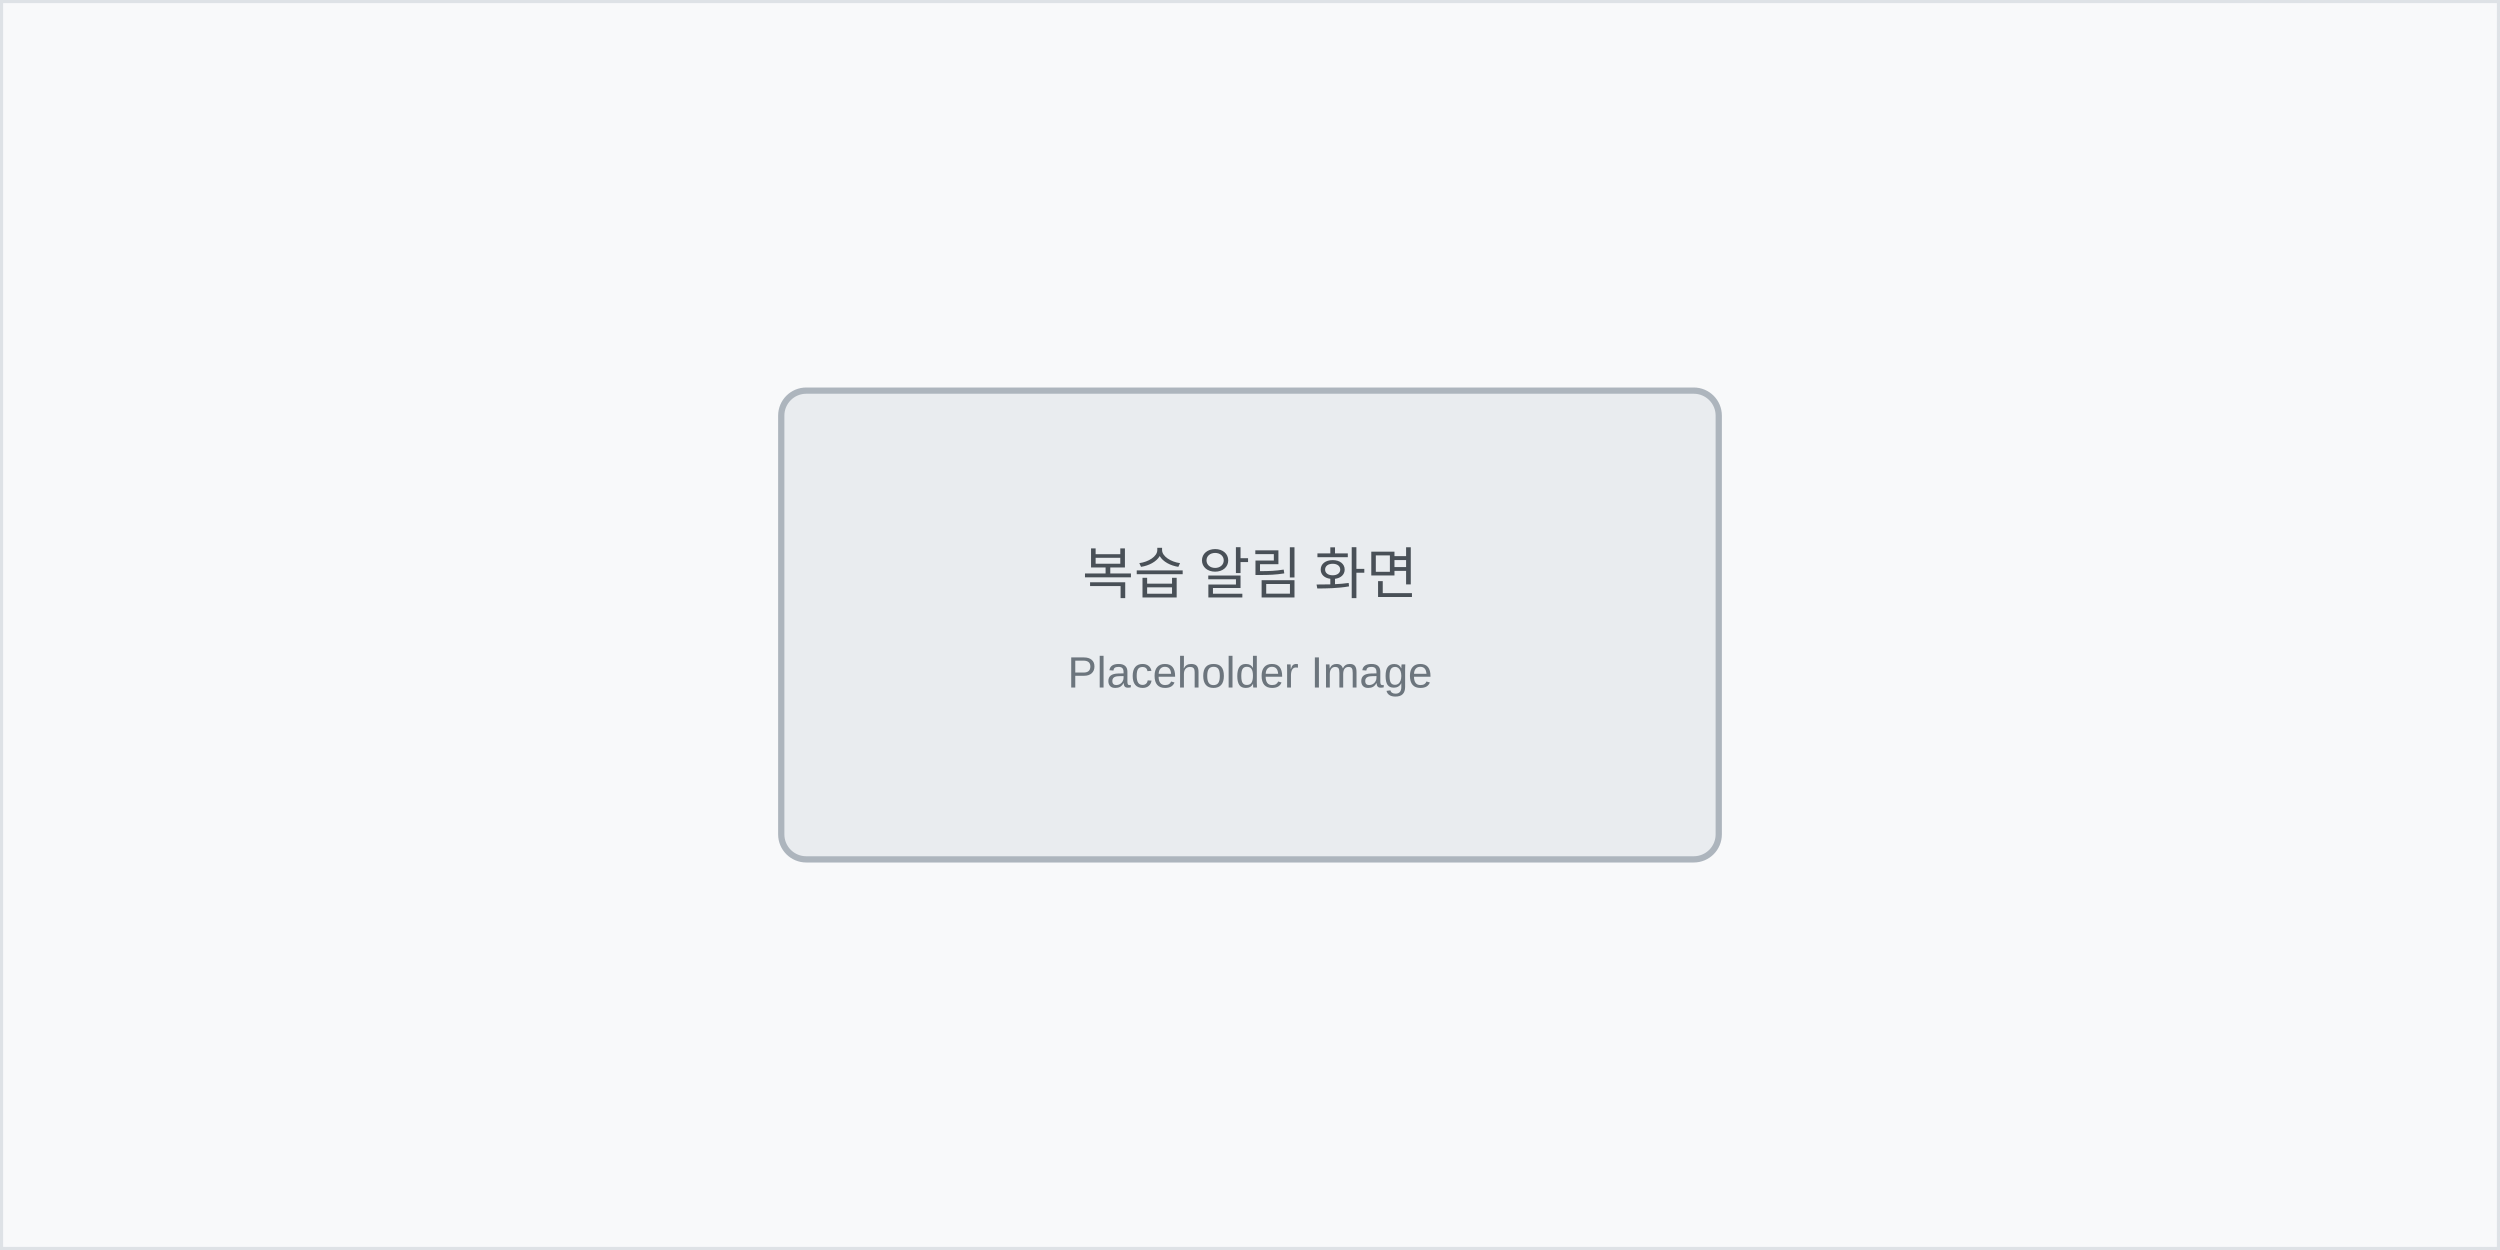
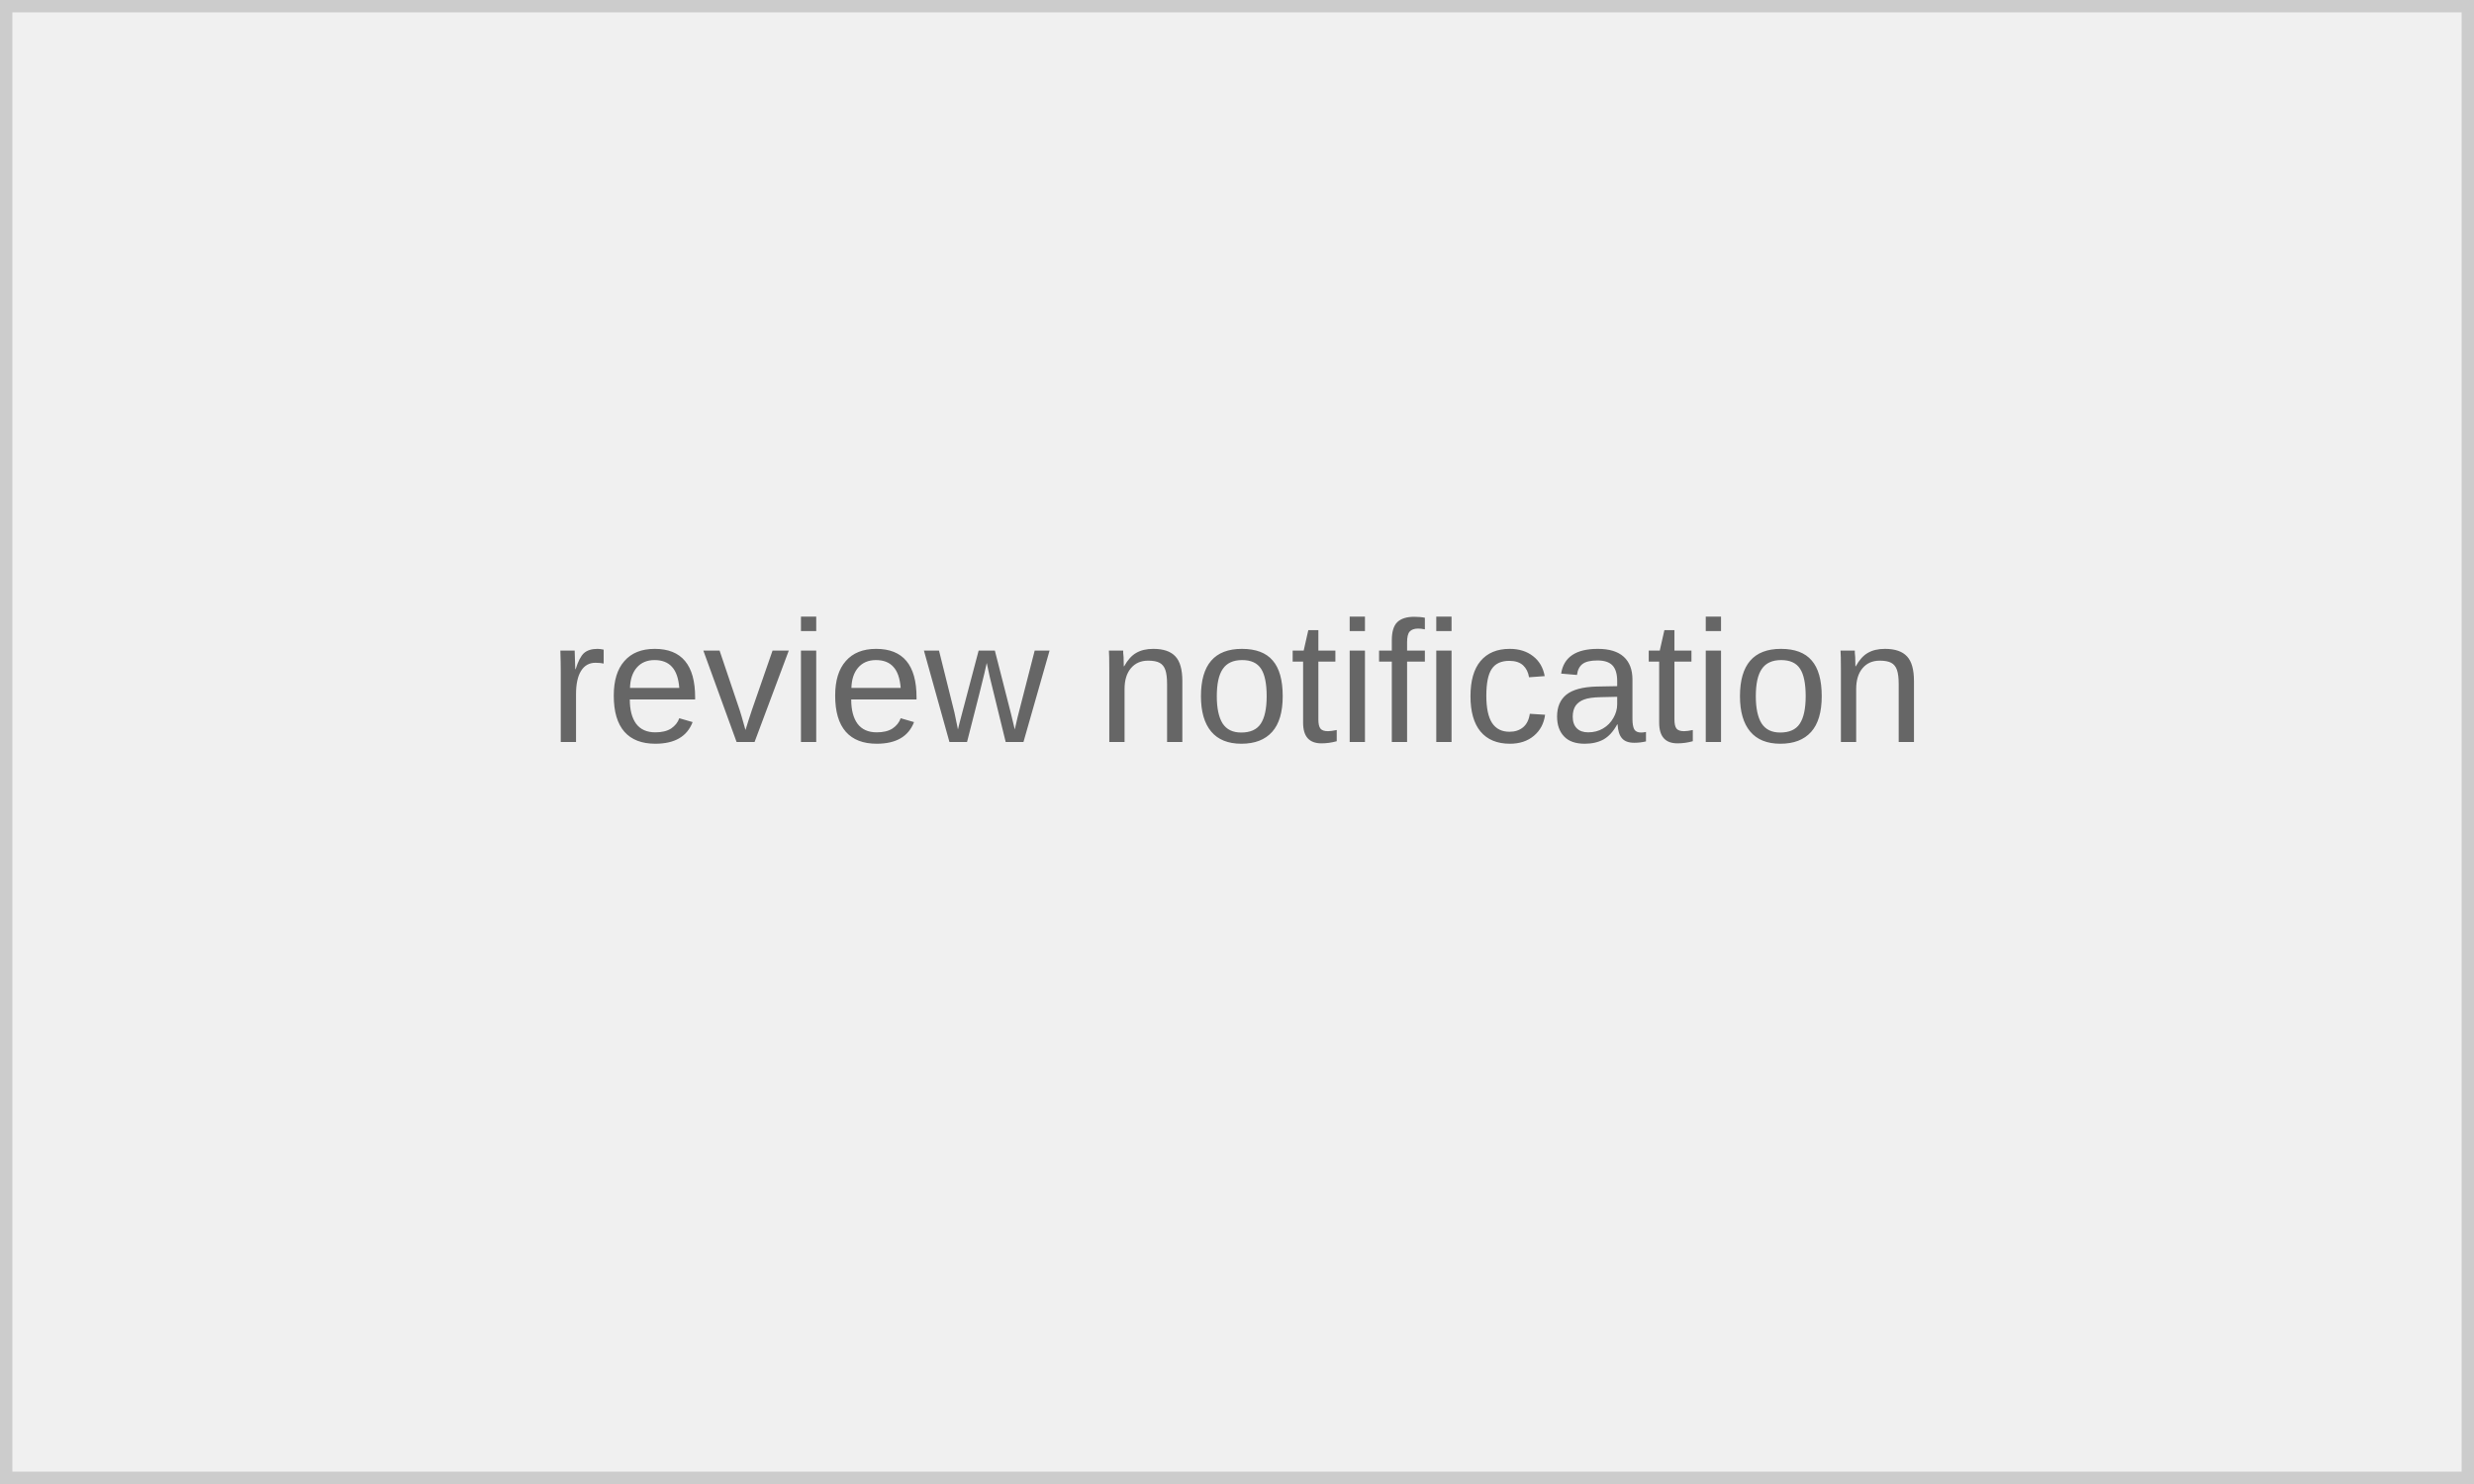
- <svg xmlns="http://www.w3.org/2000/svg" width="800" height="400">
-   <rect width="800" height="400" fill="#f8f9fa" stroke="#dee2e6" stroke-width="2" />
-   <rect x="250" y="125" width="300" height="150" fill="#e9ecef" stroke="#adb5bd" stroke-width="2" rx="8" />
-   <text x="400" y="190" text-anchor="middle" font-family="Arial, sans-serif" font-size="18" fill="#495057">복습 알림 화면</text>
-   <text x="400" y="220" text-anchor="middle" font-family="Arial, sans-serif" font-size="14" fill="#6c757d">Placeholder Image</text>
+ <svg xmlns="http://www.w3.org/2000/svg" width="200" height="120">
+   <rect width="200" height="120" fill="#f0f0f0" stroke="#ccc" stroke-width="2" />
+   <text x="100" y="60" text-anchor="middle" fill="#666" font-family="Arial" font-size="14">review notification</text>
</svg>
